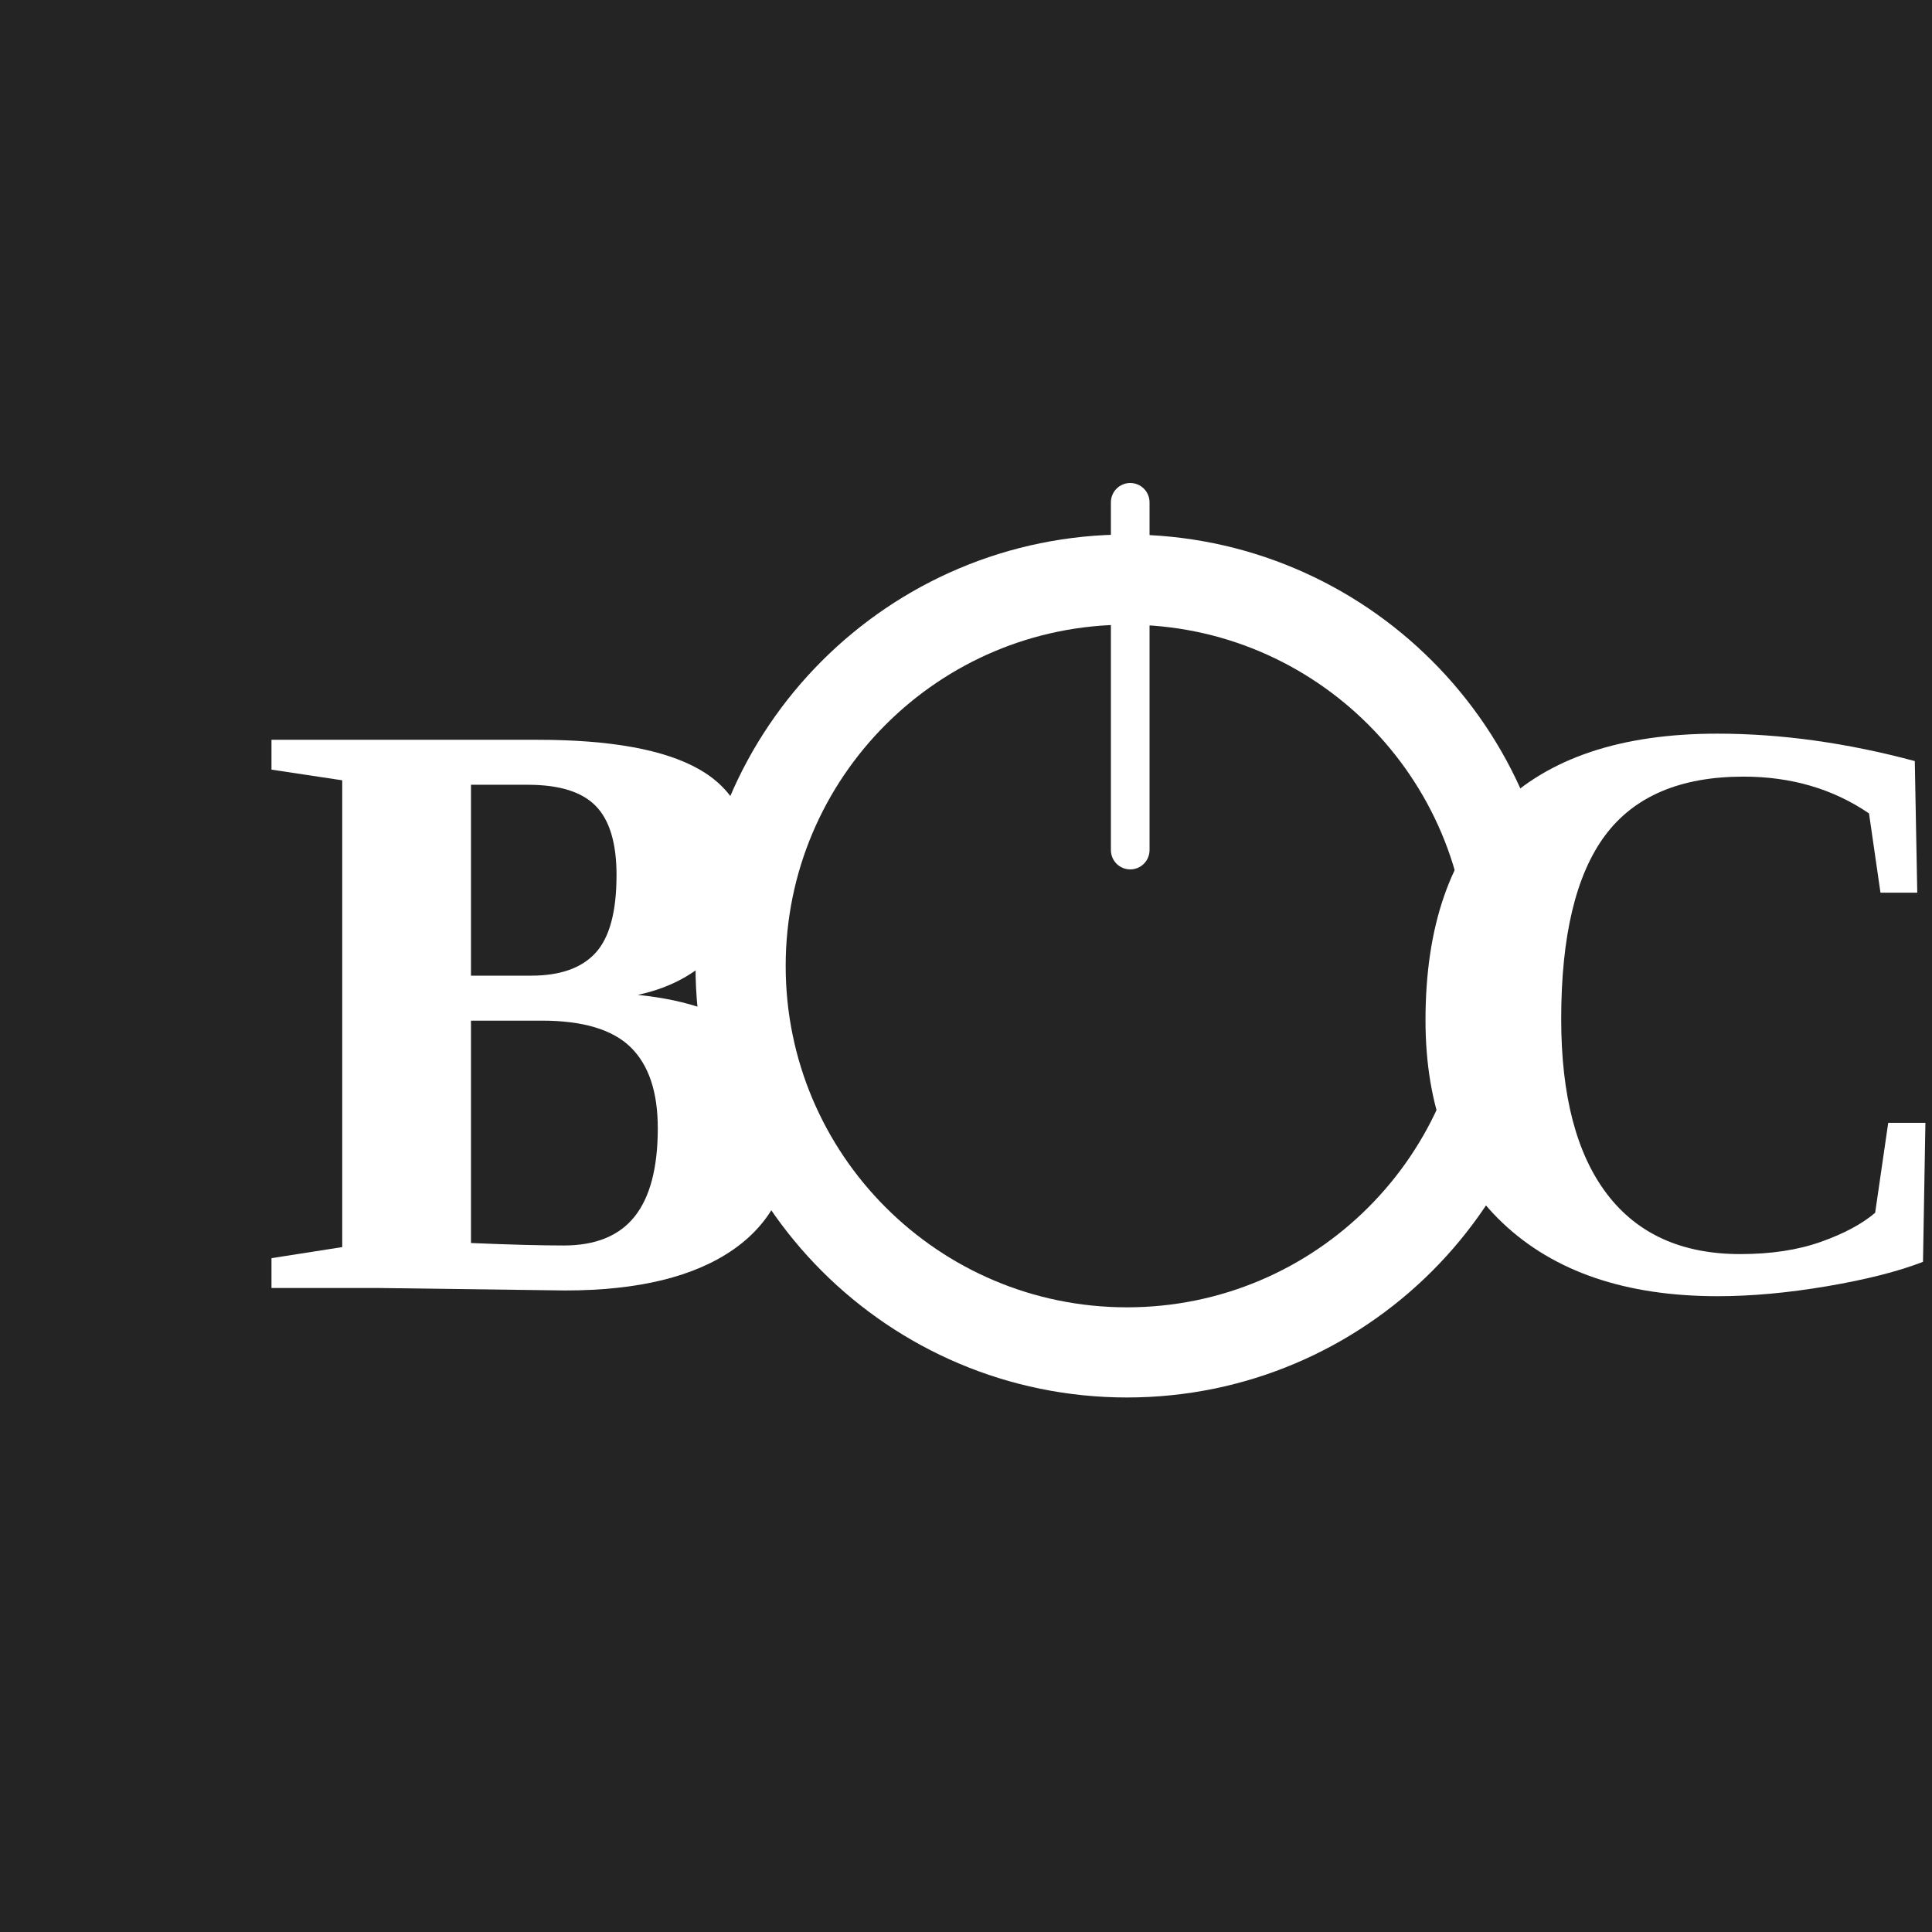
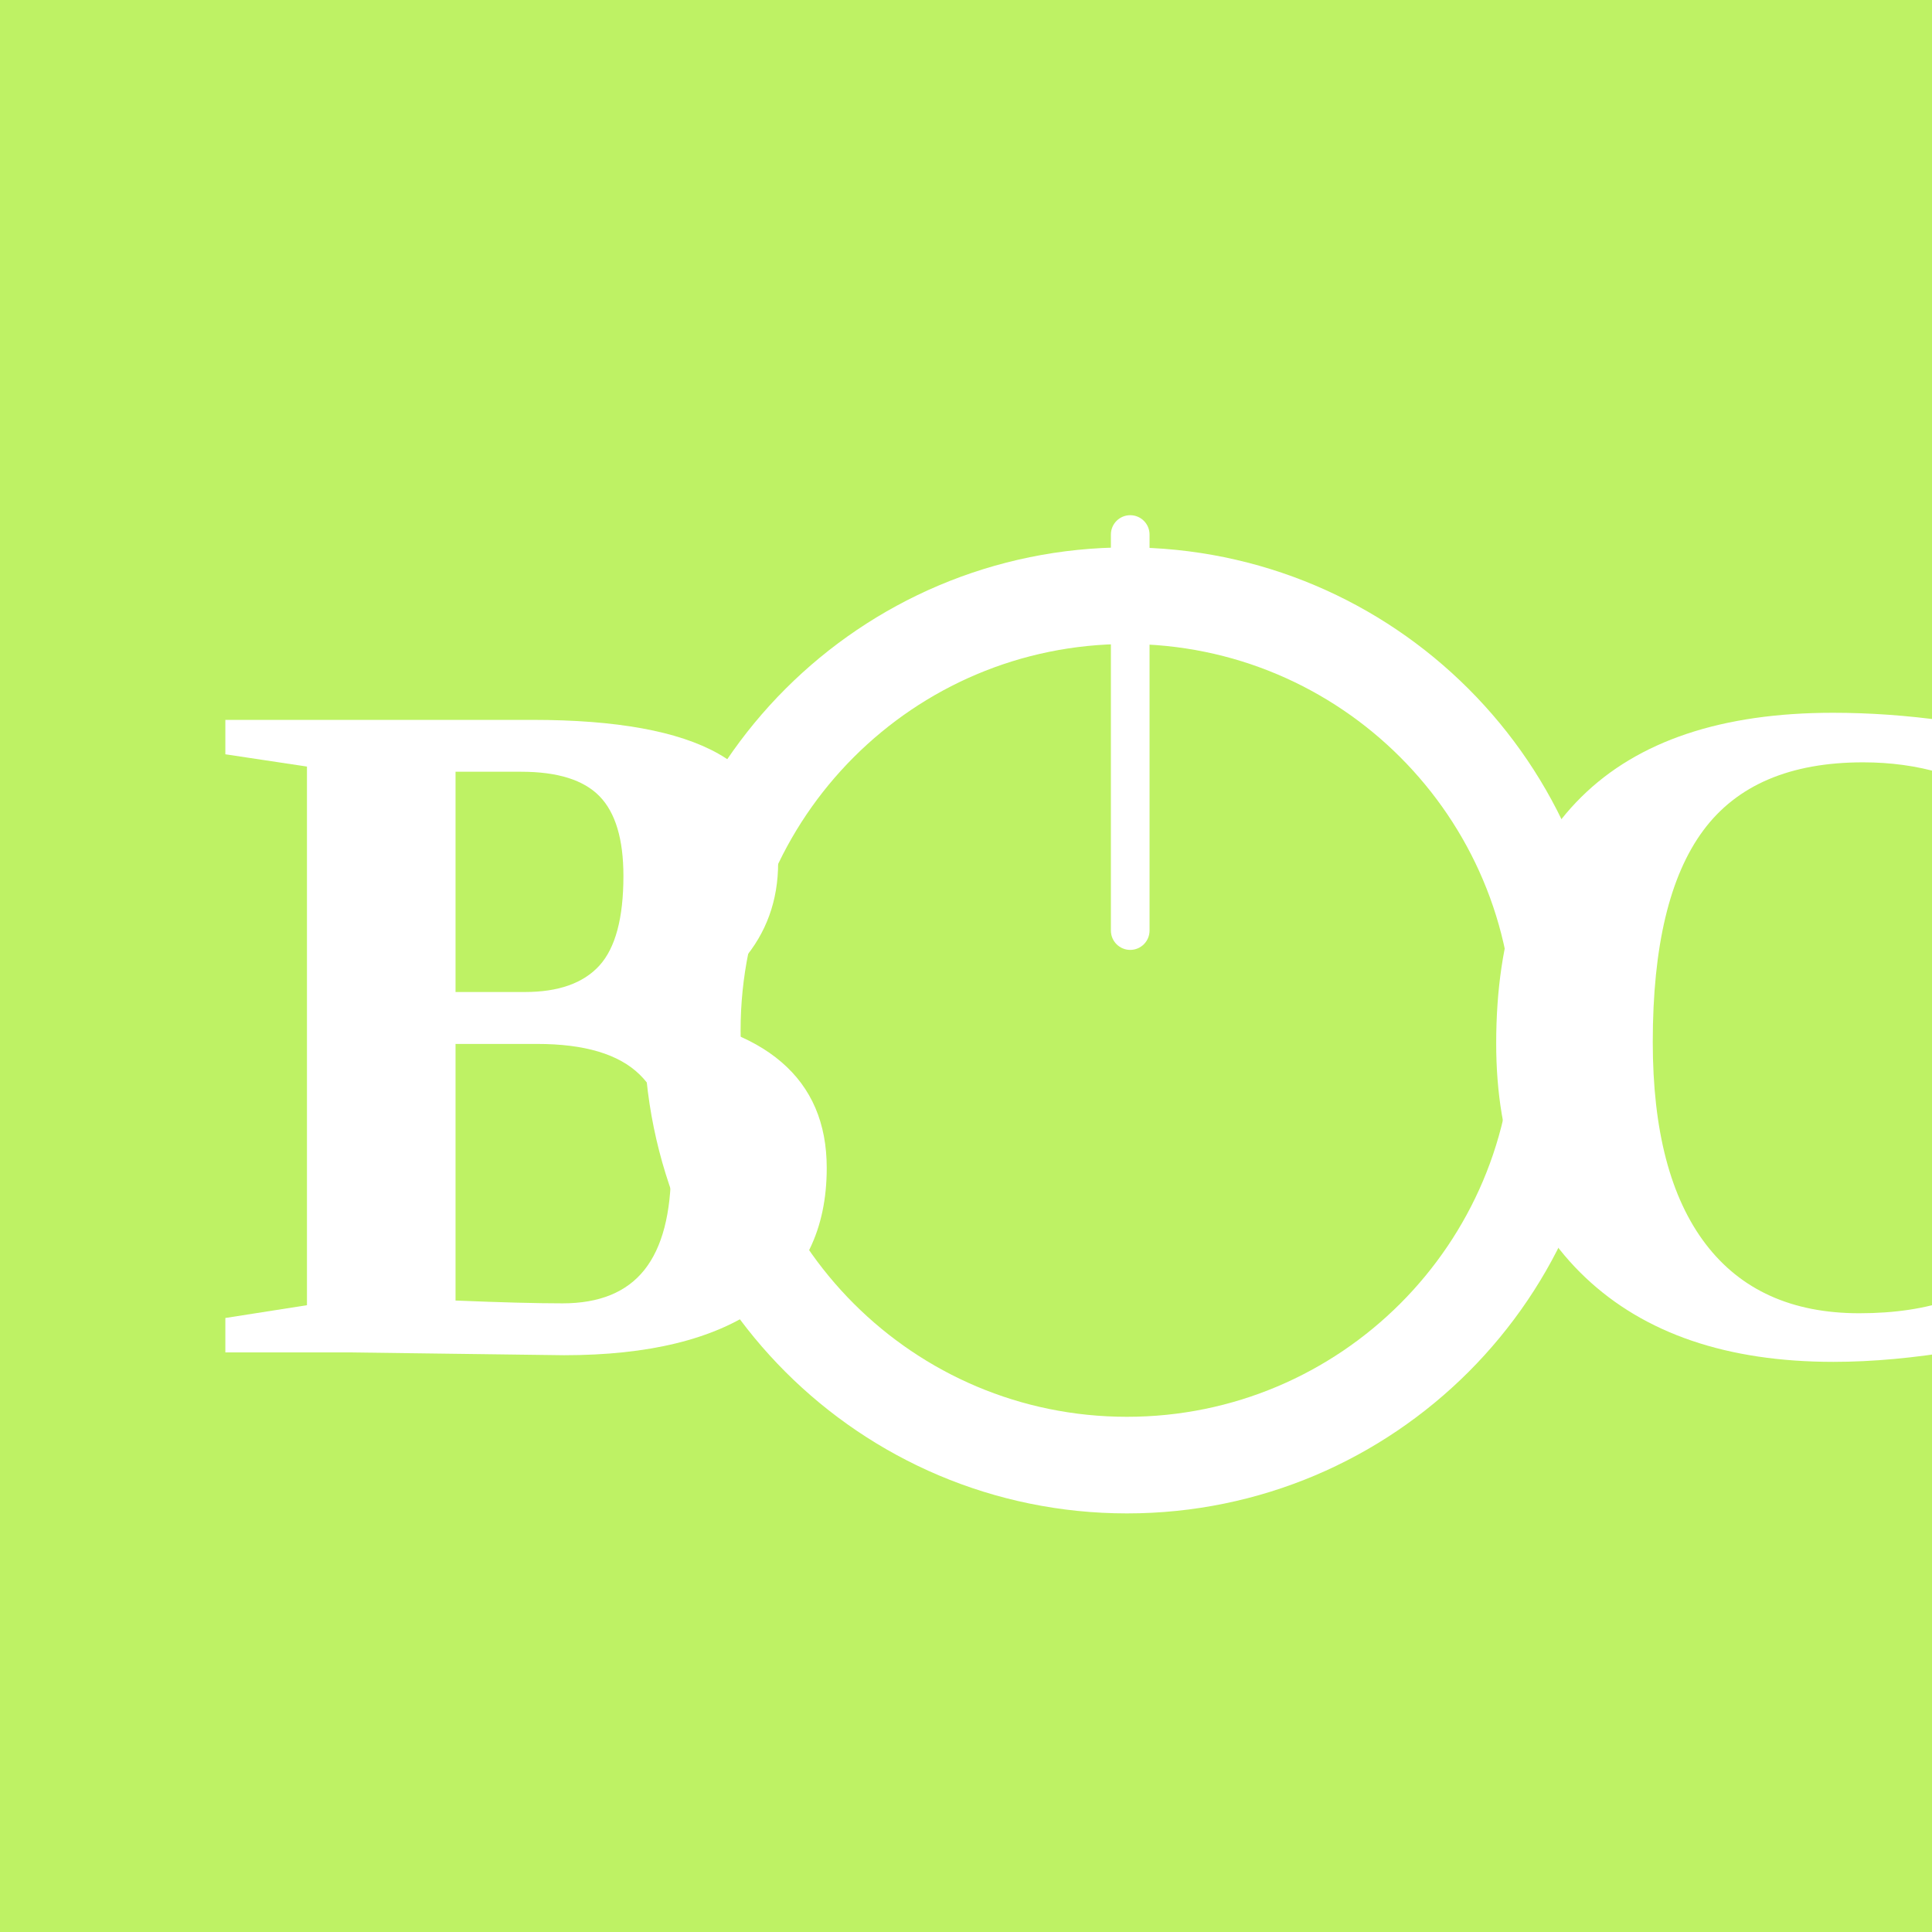
<svg xmlns="http://www.w3.org/2000/svg" width="600" height="600" viewBox="0 0 600 600">
-   <rect width="100%" height="100%" fill="#000000" fill-opacity="0.85" />
+   <rect width="100%" height="100%" fill="#bef264" />
  <g fill="#ffffff" font-family="Exo 2, Manrope, Arial, sans-serif">
-     <text x="80" y="400" font-size="260" font-weight="800">B</text>
-     <g transform="translate(250,130)">
-       <circle cx="100" cy="170" r="120" fill="none" stroke="#ffffff" stroke-width="28" />
-       <rect x="95" y="20" width="12" height="120" fill="#ffffff" rx="6" ry="6" />
+     <text x="65" y="420" font-size="300" font-weight="800">B</text>
+     <g transform="translate(240,130)">
+       <circle cx="110" cy="190" r="135" fill="none" stroke="#ffffff" stroke-width="30" />
+       <rect x="105" y="30" width="12" height="135" fill="#ffffff" rx="6" ry="6" />
    </g>
-     <text x="430" y="400" font-size="260" font-weight="800">C</text>
+     <text x="450" y="420" font-size="300" font-weight="800">C</text>
  </g>
</svg>
